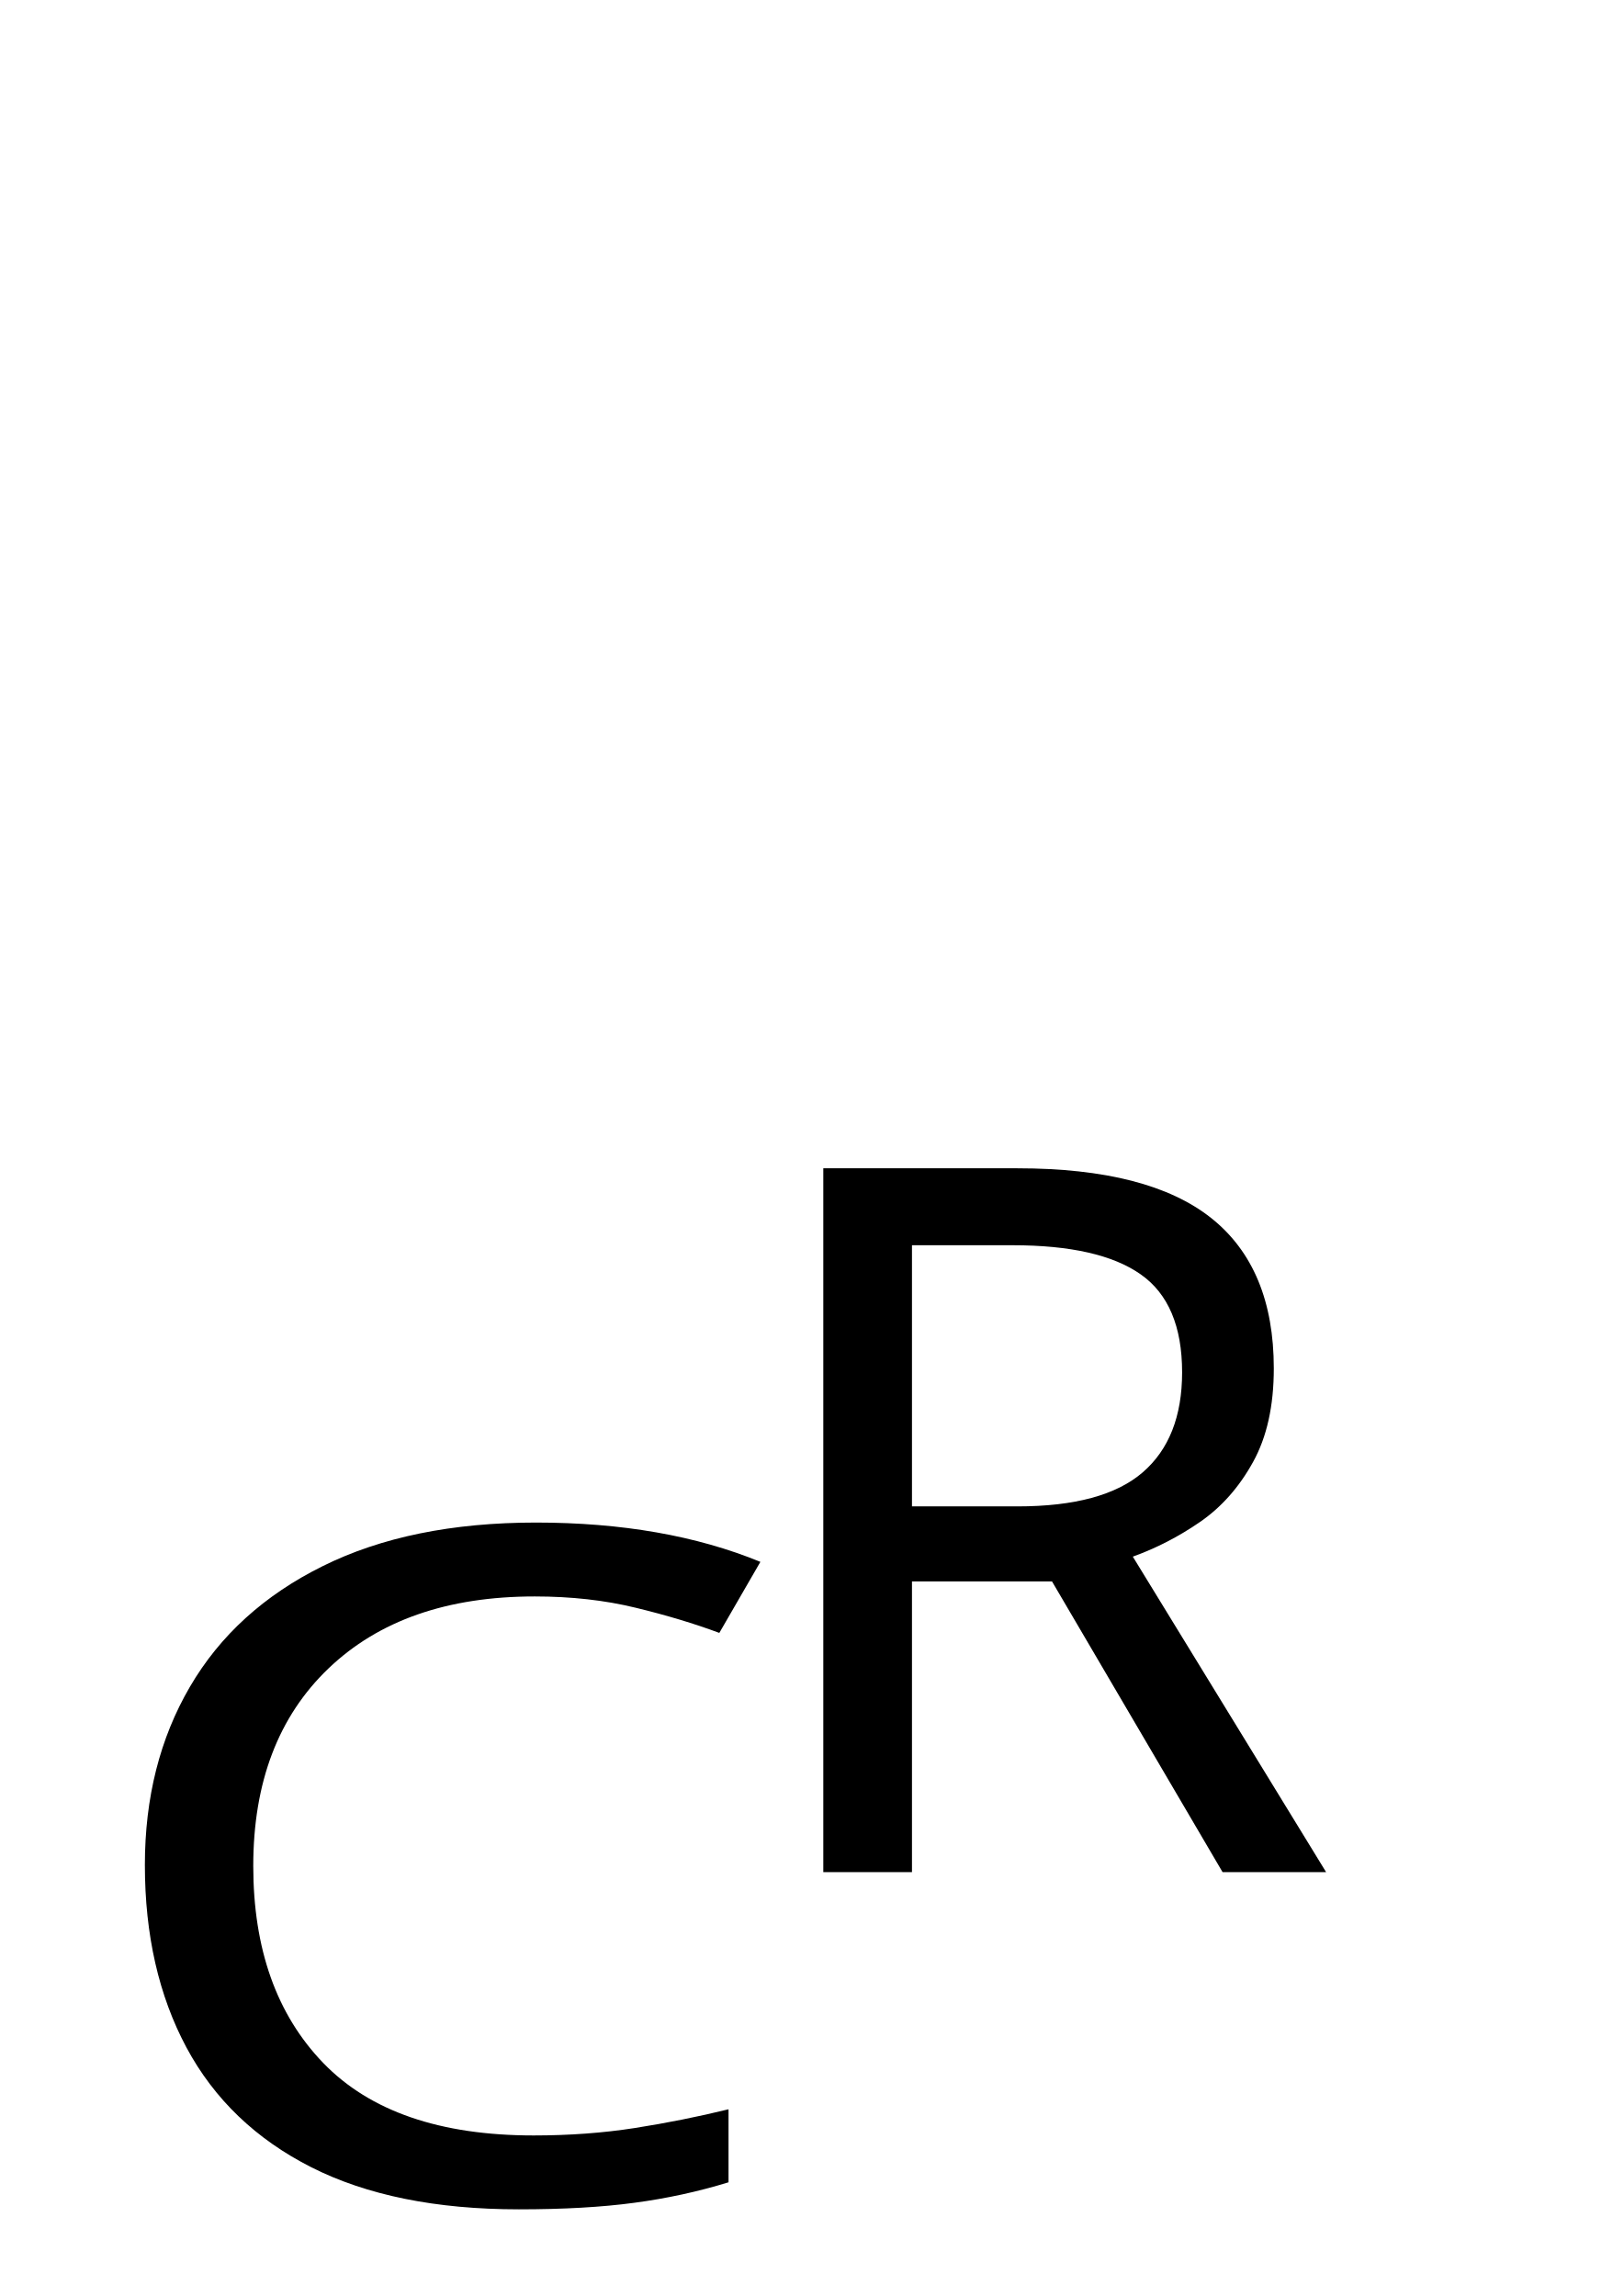
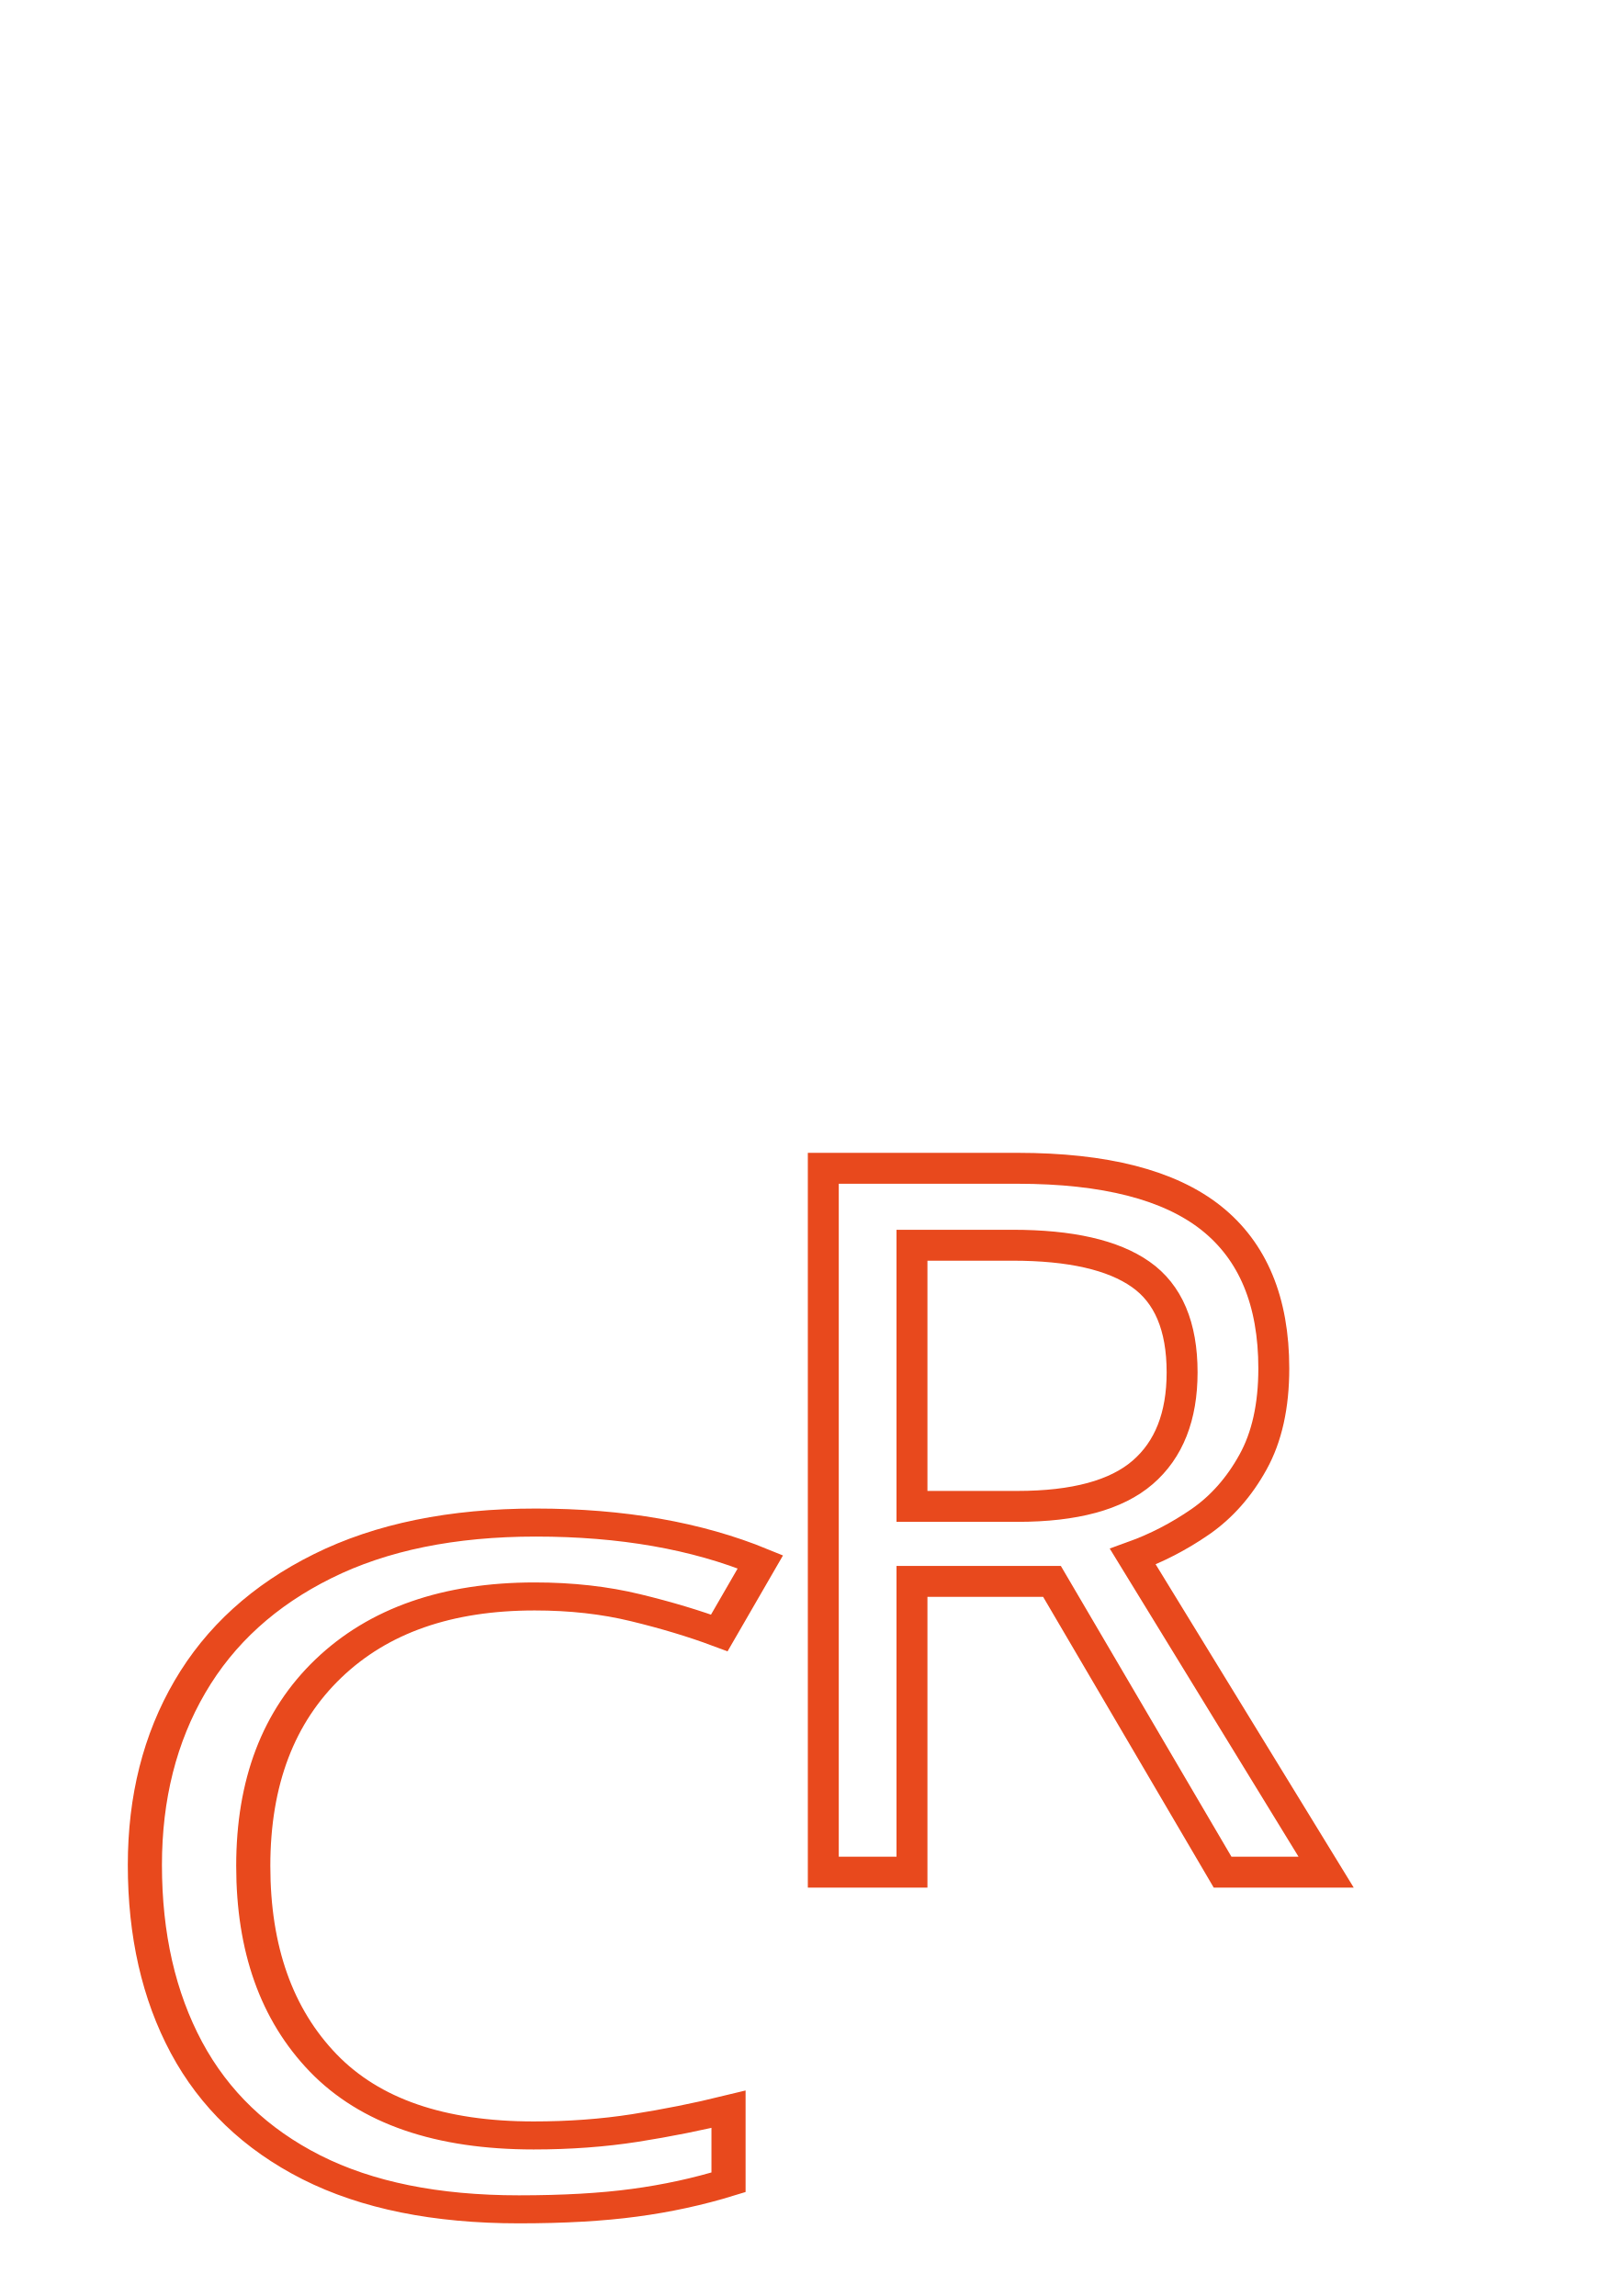
<svg xmlns="http://www.w3.org/2000/svg" xmlns:ns1="http://www.openswatchbook.org/uri/2009/osb" xmlns:xlink="http://www.w3.org/1999/xlink" width="210mm" height="297mm" viewBox="0 0 210 297" version="1.1" id="logo_cr" logo_cr="">
  <defs id="defs3581">
    <linearGradient id="linearGradient7416" ns1:paint="solid">
      <stop style="stop-color:#000000;stop-opacity:1;" offset="0" id="stop7414" />
    </linearGradient>
    <linearGradient xlink:href="#linearGradient7416" id="linearGradient7418" x1="106.869" y1="198.679" x2="207.739" y2="198.679" gradientUnits="userSpaceOnUse" />
    <linearGradient xlink:href="#linearGradient7416" id="linearGradient7420" x1="17.314" y1="268.055" x2="121.087" y2="268.055" gradientUnits="userSpaceOnUse" />
  </defs>
  <g id="layer1">
-     <text xml:space="preserve" style="font-style:normal;font-variant:normal;font-weight:normal;font-stretch:normal;font-size:133.577px;line-height:1.25;font-family:'Segoe Script';-inkscape-font-specification:'Segoe Script';letter-spacing:0px;word-spacing:0px;fill:#000000;fill-opacity:1;stroke:none;stroke-width:4;stroke-miterlimit:4;stroke-dasharray:none;stroke-dashoffset:0;stroke-opacity:0.5;" x="8.838" y="314.037" id="logo_c" transform="scale(1.103481,0.9062231)" class="logo_c">
-       <tspan id="tspan6237" x="8.838" y="314.037" style="font-style:normal;font-variant:normal;font-weight:normal;font-stretch:normal;font-family:'Segoe Script';-inkscape-font-specification:'Segoe Script';fill:#000000;fill-opacity:1;stroke:none;stroke-width:4;stroke-miterlimit:4;stroke-dasharray:none;stroke-dashoffset:0;stroke-opacity:0.5;">C</tspan>
+     <text xml:space="preserve" style="font-style:normal;font-variant:normal;font-weight:normal;font-stretch:normal;font-size:133.577px;line-height:1.25;font-family:'Segoe Script';-inkscape-font-specification:'Segoe Script';letter-spacing:0px;word-spacing:0px;fill:none;fill-opacity:1;stroke:#e8491d;stroke-width:4;stroke-miterlimit:4;stroke-dasharray:none;stroke-dashoffset:0;stroke-opacity:1;" x="8.838" y="314.037" id="logo_c" transform="scale(1.103481,0.9062231)" class="logo_c">
+       <tspan id="tspan6237" x="8.838" y="314.037" style="font-style:normal;font-variant:normal;font-weight:normal;font-stretch:normal;font-family:'Segoe Script';-inkscape-font-specification:'Segoe Script';fill:none;fill-opacity:1;stroke:#e8491d;stroke-width:4;stroke-miterlimit:4;stroke-dasharray:none;stroke-dashoffset:0;stroke-opacity:1;">C</tspan>
    </text>
-     <text xml:space="preserve" style="font-style:normal;font-variant:normal;font-weight:normal;font-stretch:normal;font-size:127.52px;line-height:1.25;font-family:'Segoe Script';-inkscape-font-specification:'Segoe Script';letter-spacing:0px;word-spacing:0px;fill:#000000;fill-opacity:1;stroke:none;stroke-width:4;stroke-miterlimit:4;stroke-dasharray:none;stroke-dashoffset:0;stroke-opacity:0.5;" x="94.105" y="242.172" id="logo_r" class="logo_r">
-       <tspan id="tspan6257" x="94.105" y="242.172" style="font-style:normal;font-variant:normal;font-weight:normal;font-stretch:normal;font-family:'Segoe Script';-inkscape-font-specification:'Segoe Script';fill:#000000;fill-opacity:1;stroke:none;stroke-width:4;stroke-miterlimit:4;stroke-dasharray:none;stroke-dashoffset:0;stroke-opacity:0.5;">R</tspan>
+     <text xml:space="preserve" style="font-style:normal;font-variant:normal;font-weight:normal;font-stretch:normal;font-size:127.52px;line-height:1.25;font-family:'Segoe Script';-inkscape-font-specification:'Segoe Script';letter-spacing:0px;word-spacing:0px;fill:none;fill-opacity:1;stroke:#e8491d;stroke-width:4;stroke-miterlimit:4;stroke-dasharray:none;stroke-dashoffset:0;stroke-opacity:1;" x="94.105" y="242.172" id="logo_r" class="logo_r">
+       <tspan id="tspan6257" x="94.105" y="242.172" style="font-style:normal;font-variant:normal;font-weight:normal;font-stretch:normal;font-family:'Segoe Script';-inkscape-font-specification:'Segoe Script';fill:none;fill-opacity:1;stroke:#e8491d;stroke-width:4;stroke-miterlimit:4;stroke-dasharray:none;stroke-dashoffset:0;stroke-opacity:1;">R</tspan>
    </text>
  </g>
</svg>
